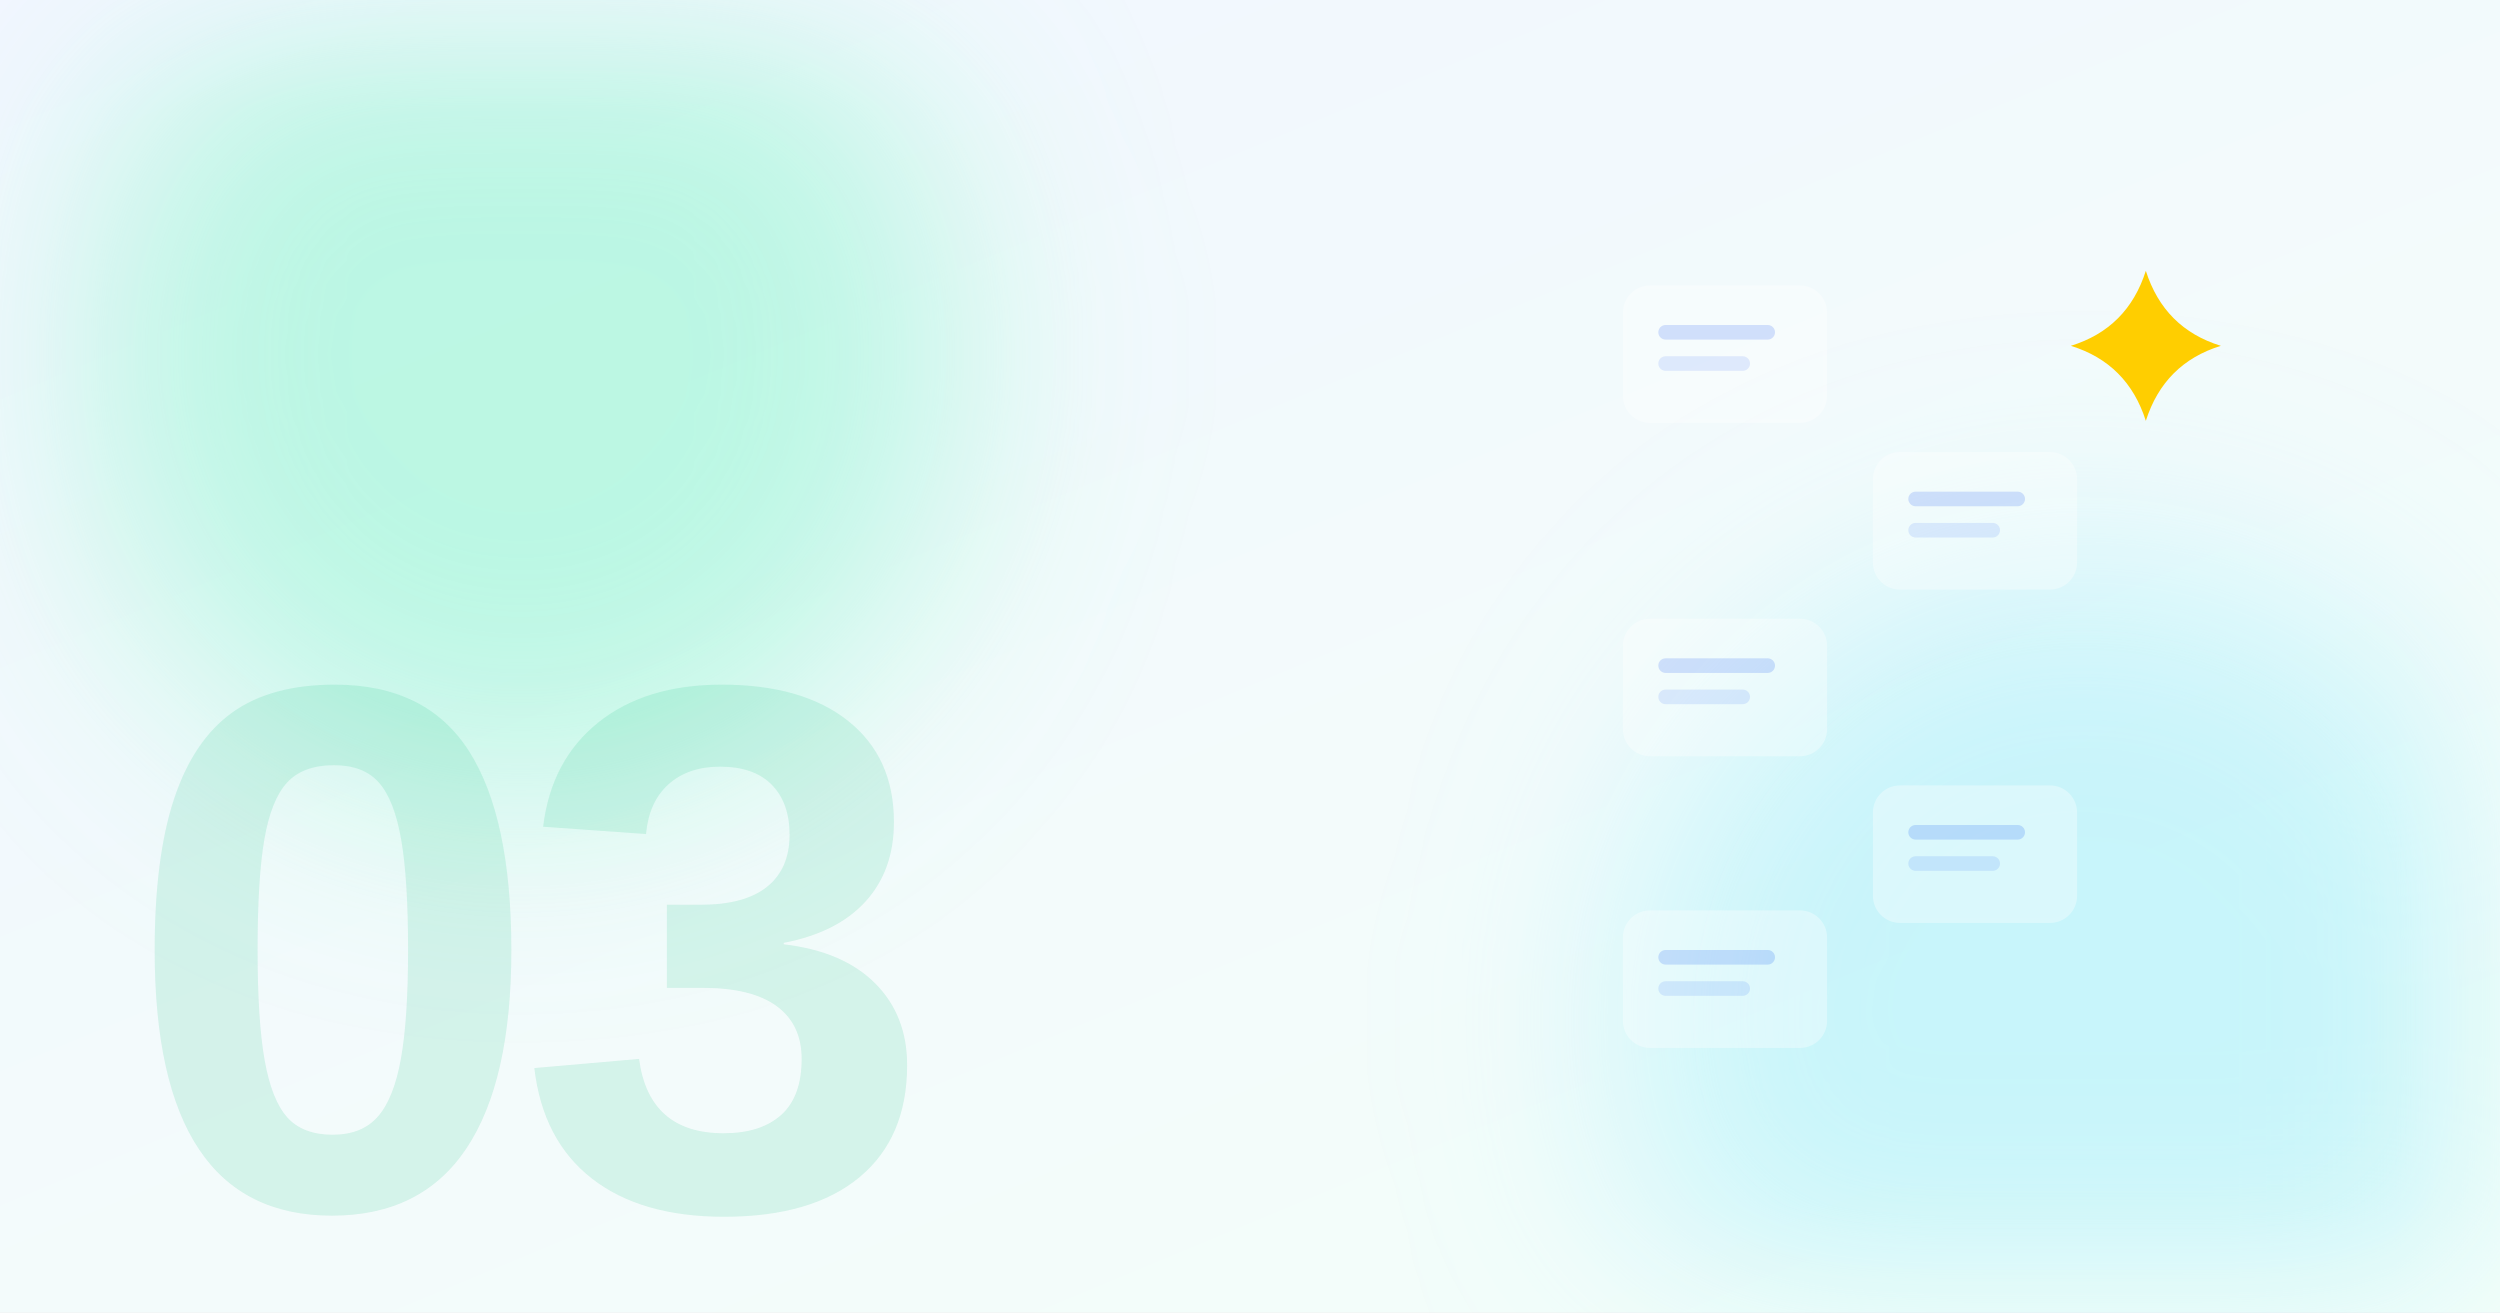
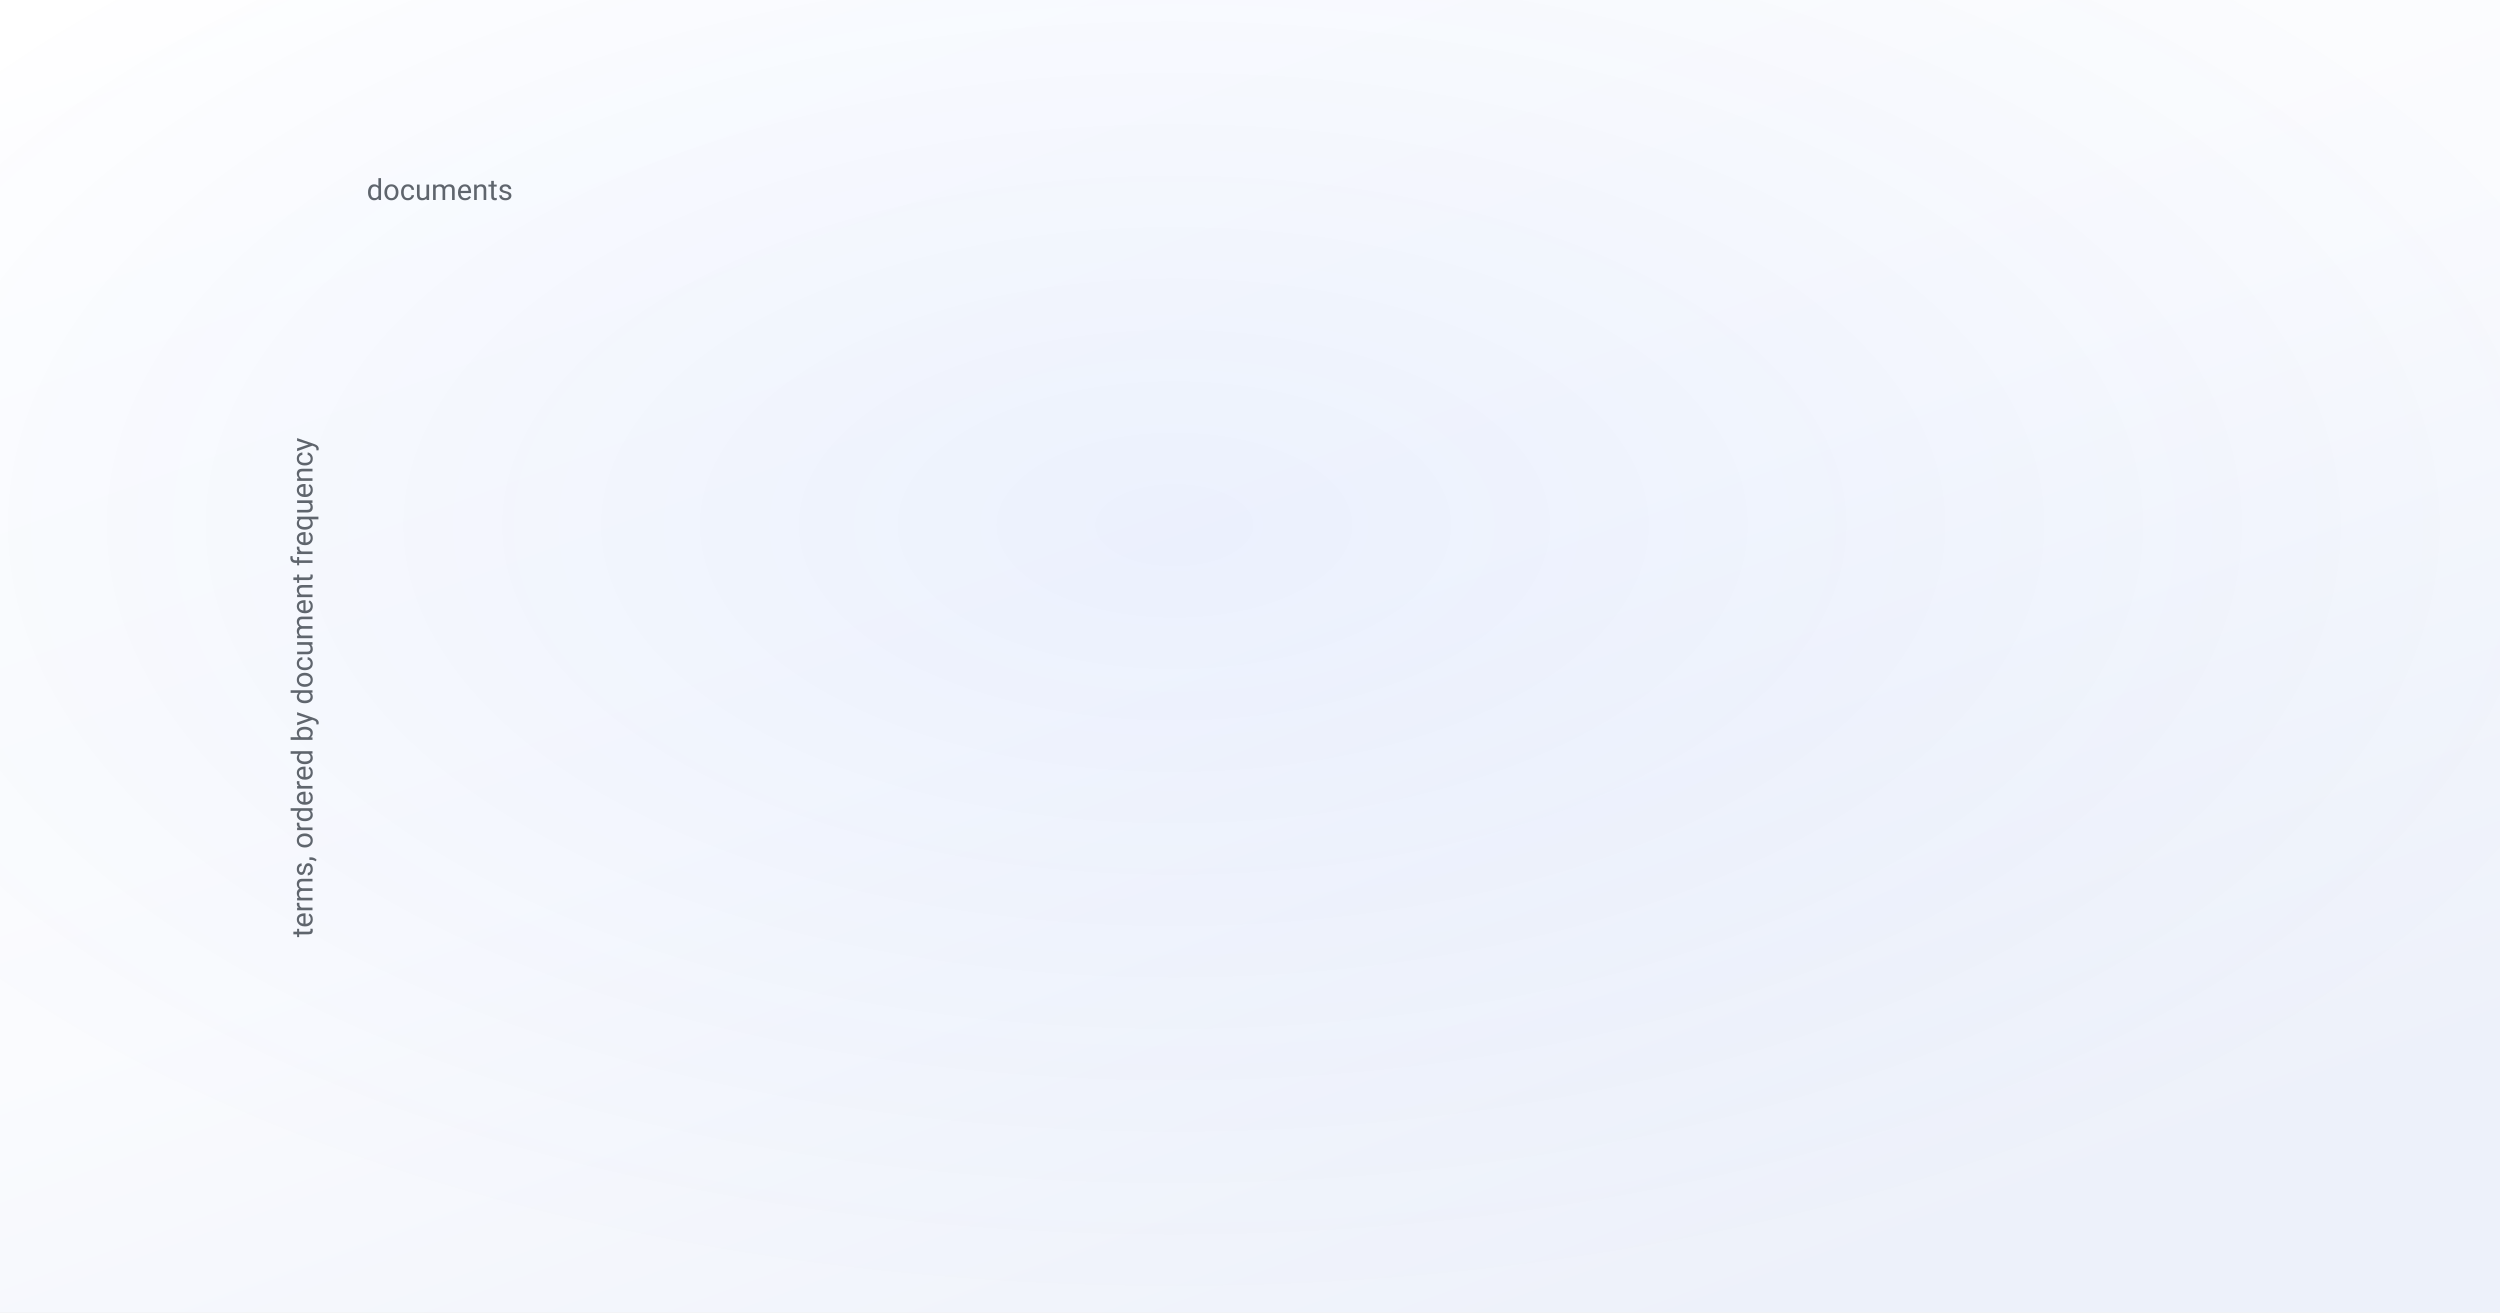
- <svg xmlns="http://www.w3.org/2000/svg" viewBox="0 0 1200 630" font-family="Arial, Helvetica, sans-serif">
+ <svg xmlns="http://www.w3.org/2000/svg" viewBox="0 0 1200 630" font-family="-apple-system, BlinkMacSystemFont, 'Segoe UI', 'DM Sans', Roboto, sans-serif">
  <defs>
-     <linearGradient id="bg" x1="0" y1="0" x2="0.8" y2="1">
-       <stop offset="0" stop-color="#F2F6FF" />
-       <stop offset="1" stop-color="#F3FEF9" />
+     <linearGradient id="bg" x1="0" y1="0" x2="0.7" y2="1">
+       <stop offset="0" stop-color="#ffffff" />
+       <stop offset="0.55" stop-color="#fafbfe" />
+       <stop offset="1" stop-color="#edf1fa" />
    </linearGradient>
-     <linearGradient id="brand" x1="0" y1="1" x2="1" y2="0">
-       <stop offset="0" stop-color="#004aef" />
-       <stop offset="1" stop-color="#07ef9c" />
-     </linearGradient>
-     <filter id="soft" x="-60%" y="-60%" width="220%" height="220%">
-       <feGaussianBlur stdDeviation="55" />
+     <radialGradient id="glow" cx="0.47" cy="0.4" r="0.6">
+       <stop offset="0" stop-color="#004aef" stop-opacity="0.06" />
+       <stop offset="1" stop-color="#004aef" stop-opacity="0" />
+     </radialGradient>
+     <filter id="lift" x="-25%" y="-25%" width="150%" height="160%">
+       <feDropShadow dx="0" dy="18" stdDeviation="24" flood-color="#0b1a3a" flood-opacity="0.11" />
    </filter>
-     <style>
-       /* 12s loop: each term finds its documents — the index inverts itself
-          link by link. */
-       .t1, .t2, .t3 { opacity: 0; transform-box: fill-box; transform-origin: left center; }
-       .t1 { animation: term 12s ease-out infinite; }
-       .t2 { animation: term 12s ease-out infinite; animation-delay: 0.6s; }
-       .t3 { animation: term 12s ease-out infinite; animation-delay: 1.2s; }
-       @keyframes term {
-         0%, 5% { opacity: 0; transform: translateX(-16px); }
-         11% { opacity: 1; transform: translateX(0); }
-         90% { opacity: 1; }
-         96%, 100% { opacity: 0; }
-       }
-       .k1, .k2, .k3, .k4, .k5, .k6 { stroke-dasharray: 460; stroke-dashoffset: 460; }
-       .k1 { animation: cast 12s ease-in-out infinite; animation-delay: 1.6s; }
-       .k2 { animation: cast 12s ease-in-out infinite; animation-delay: 2.2s; }
-       .k3 { animation: cast 12s ease-in-out infinite; animation-delay: 3.4s; }
-       .k4 { animation: cast 12s ease-in-out infinite; animation-delay: 4.0s; }
-       .k5 { animation: cast 12s ease-in-out infinite; animation-delay: 4.6s; }
-       .k6 { animation: cast 12s ease-in-out infinite; animation-delay: 5.8s; }
-       @keyframes cast {
-         0%, 2% { stroke-dashoffset: 460; }
-         14% { stroke-dashoffset: 0; }
-         82% { stroke-dashoffset: 0; }
-         88%, 100% { stroke-dashoffset: 460; }
-       }
-       .d1, .d2, .d3, .d4, .d5 { opacity: 0.35; }
-       .d1 { animation: litdoc 12s ease-out infinite; animation-delay: 2.3s; }
-       .d2 { animation: litdoc 12s ease-out infinite; animation-delay: 4.1s; }
-       .d3 { animation: litdoc 12s ease-out infinite; animation-delay: 2.9s; }
-       .d4 { animation: litdoc 12s ease-out infinite; animation-delay: 4.7s; }
-       .d5 { animation: litdoc 12s ease-out infinite; animation-delay: 6.5s; }
-       @keyframes litdoc {
-         0%, 4% { opacity: 0.35; }
-         10% { opacity: 1; }
-         80% { opacity: 1; }
-         88%, 100% { opacity: 0.35; }
-       }
-       .drift1 { animation: dd1 18s ease-in-out infinite alternate; }
-       .drift2 { animation: dd2 24s ease-in-out infinite alternate; }
-       @keyframes dd1 { to { transform: translate(22px, -16px); } }
-       @keyframes dd2 { to { transform: translate(-18px, 14px); } }
-       .sparkle { animation: sk 6s ease-in-out infinite alternate; transform-box: fill-box; transform-origin: center; }
-       @keyframes sk { from { transform: scale(0.94); } to { transform: scale(1.08); } }
-       @media (prefers-reduced-motion: reduce) {
-         * { animation: none !important; }
-         .t1, .t2, .t3 { opacity: 1; }
-         .k1, .k2, .k3, .k4, .k5, .k6 { stroke-dashoffset: 0; }
-         .d1, .d2, .d3, .d4, .d5 { opacity: 1; }
-       }
-     </style>
  </defs>
+   <style>
+     /* 14s loop: the figure resolves on a sweep, the one annotation arrives,
+        then it rests. Reduced motion paints the finished frame, which is also
+        what the og:image renderer captures. */
+     .c { opacity: 0; animation: fill 14s ease-in-out infinite; }
+     @keyframes fill { 0% { opacity: 0 } 22%, 88% { opacity: var(--o, 1) } 100% { opacity: 0 } }
+     .draw { stroke-dasharray: var(--len, 2000); stroke-dashoffset: var(--len, 2000);
+              animation: draw 14s ease-in-out infinite; }
+     @keyframes draw { 0% { stroke-dashoffset: var(--len, 2000) }
+                       26%, 88% { stroke-dashoffset: 0 }
+                       100% { stroke-dashoffset: var(--len, 2000) } }
+     .mark { opacity: 0; animation: mark 14s ease infinite; }
+     @keyframes mark { 0%, 34% { opacity: 0 } 46%, 86% { opacity: 1 } 96%, 100% { opacity: 0 } }
+     @media (prefers-reduced-motion: reduce) {
+       .c { opacity: var(--o, 1); animation: none }
+       .draw { stroke-dashoffset: 0; animation: none }
+       .mark { opacity: 1; animation: none }
+     }
+   </style>
  <rect width="1200" height="630" fill="url(#bg)" />
-   <circle class="drift1" cx="250" cy="170" r="210" fill="#86F7CC" fill-opacity="0.5" filter="url(#soft)" />
-   <circle class="drift2" cx="1000" cy="490" r="220" fill="#9FEFFC" fill-opacity="0.5" filter="url(#soft)" />
-   <line class="k1" x1="578" y1="190" x2="780" y2="170" stroke="url(#brand)" stroke-opacity="0.55" stroke-width="2.5" />
-   <line class="k2" x1="578" y1="190" x2="780" y2="330" stroke="url(#brand)" stroke-opacity="0.55" stroke-width="2.5" />
-   <line class="k3" x1="578" y1="290" x2="900" y2="250" stroke="url(#brand)" stroke-opacity="0.55" stroke-width="2.5" />
-   <line class="k4" x1="578" y1="290" x2="900" y2="410" stroke="url(#brand)" stroke-opacity="0.55" stroke-width="2.5" />
-   <line class="k5" x1="578" y1="390" x2="780" y2="470" stroke="url(#brand)" stroke-opacity="0.55" stroke-width="2.5" />
-   <line class="k6" x1="578" y1="390" x2="780" y2="330" stroke="url(#brand)" stroke-opacity="0.55" stroke-width="2.5" />
-   <g class="t1">
-     <rect x="470" y="170" width="108" height="40" rx="20" fill="url(#brand)" />
-     <rect x="492" y="186" width="64" height="8" rx="4" fill="#FFFFFF" fill-opacity="0.92" />
+   <rect width="1200" height="630" fill="url(#glow)" />
+   <g filter="url(#lift)">
+     <polygon class="c" points="185.3,128.5 201.4,128.5 202.5,144.6 186.5,144.6" fill="#004aef" style="--o:0.78;animation-delay:0.00s" />
+     <polygon class="c" points="207.6,128.5 223.6,128.5 224.6,144.6 208.7,144.6" fill="#004aef" style="--o:0.78;animation-delay:0.01s" />
+     <polygon class="c" points="229.8,128.5 245.9,128.5 246.8,144.6 230.8,144.6" fill="#004aef" style="--o:0.78;animation-delay:0.02s" />
+     <polygon class="c" points="252.1,128.5 268.1,128.5 269.0,144.6 253.0,144.6" fill="#004aef" style="--o:0.78;animation-delay:0.04s" />
+     <polygon class="c" points="274.3,128.5 290.4,128.5 291.2,144.6 275.2,144.6" fill="#004aef" style="--o:0.78;animation-delay:0.05s" />
+     <polygon class="c" points="296.6,128.5 312.6,128.5 313.3,144.6 297.4,144.6" fill="#004aef" style="--o:0.78;animation-delay:0.06s" />
+     <polygon class="c" points="341.1,128.5 357.1,128.5 357.7,144.6 341.7,144.6" fill="#004aef" style="--o:0.78;animation-delay:0.08s" />
+     <polygon class="c" points="363.4,128.5 379.4,128.5 379.8,144.6 363.9,144.6" fill="#004aef" style="--o:0.78;animation-delay:0.10s" />
+     <polygon class="c" points="385.6,128.5 401.6,128.5 402.0,144.6 386.1,144.6" fill="#004aef" style="--o:0.78;animation-delay:0.11s" />
+     <polygon class="c" points="407.9,128.5 423.9,128.5 424.2,144.6 408.2,144.6" fill="#004aef" style="--o:0.78;animation-delay:0.12s" />
+     <polygon class="c" points="430.1,128.5 446.1,128.5 446.4,144.6 430.4,144.6" fill="#004aef" style="--o:0.78;animation-delay:0.13s" />
+     <polygon class="c" points="452.4,128.5 468.4,128.5 468.5,144.6 452.6,144.6" fill="#004aef" style="--o:0.78;animation-delay:0.14s" />
+     <polygon class="c" points="474.6,128.5 490.6,128.5 490.7,144.6 474.8,144.6" fill="#004aef" style="--o:0.78;animation-delay:0.16s" />
+     <polygon class="c" points="496.9,128.5 512.9,128.5 512.9,144.6 496.9,144.6" fill="#004aef" style="--o:0.78;animation-delay:0.17s" />
+     <polygon class="c" points="519.1,128.5 535.1,128.5 535.1,144.6 519.1,144.6" fill="#004aef" style="--o:0.78;animation-delay:0.18s" />
+     <polygon class="c" points="563.6,128.5 579.6,128.5 579.4,144.6 563.5,144.6" fill="#004aef" style="--o:0.78;animation-delay:0.20s" />
+     <polygon class="c" points="585.9,128.5 601.9,128.5 601.6,144.6 585.6,144.6" fill="#004aef" style="--o:0.78;animation-delay:0.22s" />
+     <polygon class="c" points="608.1,128.5 624.1,128.5 623.8,144.6 607.8,144.6" fill="#004aef" style="--o:0.78;animation-delay:0.23s" />
+     <polygon class="c" points="630.4,128.5 646.4,128.5 645.9,144.6 630.0,144.6" fill="#004aef" style="--o:0.78;animation-delay:0.24s" />
+     <polygon class="c" points="652.6,128.5 668.6,128.5 668.1,144.6 652.2,144.6" fill="#004aef" style="--o:0.78;animation-delay:0.25s" />
+     <polygon class="c" points="674.9,128.5 690.9,128.5 690.3,144.6 674.3,144.6" fill="#004aef" style="--o:0.78;animation-delay:0.26s" />
+     <polygon class="c" points="697.1,128.5 713.2,128.5 712.5,144.6 696.5,144.6" fill="#004aef" style="--o:0.78;animation-delay:0.28s" />
+     <polygon class="c" points="719.4,128.5 735.4,128.5 734.6,144.6 718.7,144.6" fill="#004aef" style="--o:0.78;animation-delay:0.29s" />
+     <polygon class="c" points="741.6,128.5 757.7,128.5 756.8,144.6 740.8,144.6" fill="#004aef" style="--o:0.78;animation-delay:0.30s" />
+     <polygon class="c" points="763.9,128.5 779.9,128.5 779.0,144.6 763.0,144.6" fill="#004aef" style="--o:0.78;animation-delay:0.31s" />
+     <polygon class="c" points="786.1,128.5 802.2,128.5 801.2,144.6 785.2,144.6" fill="#004aef" style="--o:0.78;animation-delay:0.32s" />
+     <polygon class="c" points="808.4,128.5 824.4,128.5 823.3,144.6 807.4,144.6" fill="#004aef" style="--o:0.78;animation-delay:0.34s" />
+     <polygon class="c" points="209.1,150.9 225.0,150.9 226.0,166.9 210.1,166.9" fill="#004aef" style="--o:0.68;animation-delay:0.02s" />
+     <polygon class="c" points="231.2,150.9 247.2,150.9 248.1,166.9 232.2,166.9" fill="#004aef" style="--o:0.68;animation-delay:0.04s" />
+     <polygon class="c" points="253.4,150.9 269.3,150.9 270.2,166.9 254.3,166.9" fill="#004aef" style="--o:0.68;animation-delay:0.05s" />
+     <polygon class="c" points="297.7,150.9 313.6,150.9 314.3,166.9 298.4,166.9" fill="#004aef" style="--o:0.68;animation-delay:0.07s" />
+     <polygon class="c" points="341.9,150.9 357.9,150.9 358.4,166.9 342.5,166.9" fill="#004aef" style="--o:0.68;animation-delay:0.10s" />
+     <polygon class="c" points="386.2,150.9 402.2,150.9 402.6,166.9 386.7,166.9" fill="#004aef" style="--o:0.68;animation-delay:0.12s" />
+     <polygon class="c" points="430.5,150.9 446.5,150.9 446.7,166.9 430.8,166.9" fill="#004aef" style="--o:0.68;animation-delay:0.14s" />
+     <polygon class="c" points="452.7,150.9 468.6,150.9 468.8,166.9 452.9,166.9" fill="#004aef" style="--o:0.68;animation-delay:0.16s" />
+     <polygon class="c" points="474.8,150.9 490.8,150.9 490.8,166.9 475.0,166.9" fill="#004aef" style="--o:0.68;animation-delay:0.17s" />
+     <polygon class="c" points="497.0,150.9 512.9,150.9 512.9,166.9 497.0,166.9" fill="#004aef" style="--o:0.68;animation-delay:0.18s" />
+     <polygon class="c" points="519.1,150.9 535.0,150.9 535.0,166.9 519.1,166.9" fill="#004aef" style="--o:0.68;animation-delay:0.19s" />
+     <polygon class="c" points="541.2,150.9 557.2,150.9 557.0,166.9 541.2,166.9" fill="#004aef" style="--o:0.68;animation-delay:0.20s" />
+     <polygon class="c" points="563.4,150.9 579.3,150.9 579.1,166.9 563.2,166.9" fill="#004aef" style="--o:0.68;animation-delay:0.22s" />
+     <polygon class="c" points="585.5,150.9 601.5,150.9 601.2,166.9 585.3,166.9" fill="#004aef" style="--o:0.68;animation-delay:0.23s" />
+     <polygon class="c" points="607.7,150.9 623.6,150.9 623.2,166.9 607.4,166.9" fill="#004aef" style="--o:0.68;animation-delay:0.24s" />
+     <polygon class="c" points="629.8,150.9 645.8,150.9 645.3,166.9 629.4,166.9" fill="#004aef" style="--o:0.68;animation-delay:0.25s" />
+     <polygon class="c" points="696.3,150.9 712.2,150.9 711.5,166.9 695.6,166.9" fill="#004aef" style="--o:0.68;animation-delay:0.29s" />
+     <polygon class="c" points="718.4,150.9 734.3,150.9 733.6,166.9 717.7,166.9" fill="#004aef" style="--o:0.68;animation-delay:0.30s" />
+     <polygon class="c" points="740.5,150.9 756.5,150.9 755.7,166.9 739.8,166.9" fill="#004aef" style="--o:0.68;animation-delay:0.31s" />
+     <polygon class="c" points="762.7,150.9 778.6,150.9 777.7,166.9 761.8,166.9" fill="#004aef" style="--o:0.68;animation-delay:0.32s" />
+     <polygon class="c" points="784.8,150.9 800.8,150.9 799.8,166.9 783.9,166.9" fill="#004aef" style="--o:0.68;animation-delay:0.34s" />
+     <polygon class="c" points="807.0,150.9 822.9,150.9 821.9,166.9 806.0,166.9" fill="#004aef" style="--o:0.68;animation-delay:0.35s" />
+     <polygon class="c" points="829.1,150.9 845.1,150.9 843.9,166.9 828.0,166.9" fill="#004aef" style="--o:0.68;animation-delay:0.36s" />
+     <polygon class="c" points="188.5,173.1 204.4,173.1 205.5,189.0 189.6,189.0" fill="#004aef" style="--o:0.61;animation-delay:0.02s" />
+     <polygon class="c" points="210.6,173.1 226.4,173.1 227.4,189.0 211.6,189.0" fill="#004aef" style="--o:0.61;animation-delay:0.04s" />
+     <polygon class="c" points="232.6,173.1 248.5,173.1 249.4,189.0 233.6,189.0" fill="#004aef" style="--o:0.61;animation-delay:0.05s" />
+     <polygon class="c" points="254.6,173.1 270.5,173.1 271.3,189.0 255.5,189.0" fill="#004aef" style="--o:0.61;animation-delay:0.06s" />
+     <polygon class="c" points="276.7,173.1 292.5,173.1 293.3,189.0 277.5,189.0" fill="#004aef" style="--o:0.61;animation-delay:0.07s" />
+     <polygon class="c" points="298.7,173.1 314.6,173.1 315.3,189.0 299.5,189.0" fill="#004aef" style="--o:0.61;animation-delay:0.08s" />
+     <polygon class="c" points="320.7,173.1 336.6,173.1 337.2,189.0 321.4,189.0" fill="#004aef" style="--o:0.61;animation-delay:0.10s" />
+     <polygon class="c" points="364.8,173.1 380.7,173.1 381.2,189.0 365.3,189.0" fill="#004aef" style="--o:0.61;animation-delay:0.12s" />
+     <polygon class="c" points="386.9,173.1 402.7,173.1 403.1,189.0 387.3,189.0" fill="#004aef" style="--o:0.61;animation-delay:0.13s" />
+     <polygon class="c" points="430.9,173.1 446.8,173.1 447.0,189.0 431.2,189.0" fill="#004aef" style="--o:0.61;animation-delay:0.16s" />
+     <polygon class="c" points="453.0,173.1 468.8,173.1 469.0,189.0 453.2,189.0" fill="#004aef" style="--o:0.61;animation-delay:0.17s" />
+     <polygon class="c" points="519.1,173.1 535.0,173.1 534.9,189.0 519.1,189.0" fill="#004aef" style="--o:0.61;animation-delay:0.20s" />
+     <polygon class="c" points="541.1,173.1 557.0,173.1 556.8,189.0 541.0,189.0" fill="#004aef" style="--o:0.61;animation-delay:0.22s" />
+     <polygon class="c" points="585.2,173.1 601.1,173.1 600.8,189.0 585.0,189.0" fill="#004aef" style="--o:0.61;animation-delay:0.24s" />
+     <polygon class="c" points="629.3,173.1 645.1,173.1 644.7,189.0 628.9,189.0" fill="#004aef" style="--o:0.61;animation-delay:0.26s" />
+     <polygon class="c" points="673.4,173.1 689.2,173.1 688.6,189.0 672.8,189.0" fill="#004aef" style="--o:0.61;animation-delay:0.29s" />
+     <polygon class="c" points="739.5,173.1 755.3,173.1 754.5,189.0 738.7,189.0" fill="#004aef" style="--o:0.61;animation-delay:0.32s" />
+     <polygon class="c" points="783.5,173.1 799.4,173.1 798.4,189.0 782.6,189.0" fill="#004aef" style="--o:0.61;animation-delay:0.35s" />
+     <polygon class="c" points="827.6,173.1 843.5,173.1 842.4,189.0 826.5,189.0" fill="#004aef" style="--o:0.61;animation-delay:0.37s" />
+     <polygon class="c" points="212.0,195.1 227.8,195.1 228.8,210.9 213.1,210.9" fill="#004aef" style="--o:0.55;animation-delay:0.05s" />
+     <polygon class="c" points="234.0,195.1 249.7,195.1 250.7,210.9 234.9,210.9" fill="#004aef" style="--o:0.55;animation-delay:0.06s" />
+     <polygon class="c" points="277.8,195.1 293.6,195.1 294.4,210.9 278.6,210.9" fill="#004aef" style="--o:0.55;animation-delay:0.08s" />
+     <polygon class="c" points="321.7,195.1 337.5,195.1 338.1,210.9 322.3,210.9" fill="#004aef" style="--o:0.55;animation-delay:0.11s" />
+     <polygon class="c" points="365.5,195.1 381.3,195.1 381.8,210.9 366.1,210.9" fill="#004aef" style="--o:0.55;animation-delay:0.13s" />
+     <polygon class="c" points="519.1,195.1 534.9,195.1 534.8,210.9 519.1,210.9" fill="#004aef" style="--o:0.55;animation-delay:0.22s" />
+     <polygon class="c" points="584.9,195.1 600.7,195.1 600.4,210.9 584.6,210.9" fill="#004aef" style="--o:0.55;animation-delay:0.25s" />
+     <polygon class="c" points="628.7,195.1 644.5,195.1 644.1,210.9 628.3,210.9" fill="#004aef" style="--o:0.55;animation-delay:0.28s" />
+     <polygon class="c" points="650.7,195.1 666.5,195.1 665.9,210.9 650.2,210.9" fill="#004aef" style="--o:0.55;animation-delay:0.29s" />
+     <polygon class="c" points="672.6,195.1 688.4,195.1 687.8,210.9 672.1,210.9" fill="#004aef" style="--o:0.55;animation-delay:0.30s" />
+     <polygon class="c" points="716.5,195.1 732.3,195.1 731.5,210.9 715.8,210.9" fill="#004aef" style="--o:0.55;animation-delay:0.32s" />
+     <polygon class="c" points="738.4,195.1 754.2,195.1 753.4,210.9 737.6,210.9" fill="#004aef" style="--o:0.55;animation-delay:0.34s" />
+     <polygon class="c" points="760.3,195.1 776.1,195.1 775.2,210.9 759.5,210.9" fill="#004aef" style="--o:0.55;animation-delay:0.35s" />
+     <polygon class="c" points="191.6,216.9 207.4,216.9 208.4,232.5 192.8,232.5" fill="#004aef" style="--o:0.50;animation-delay:0.05s" />
+     <polygon class="c" points="213.5,216.9 229.2,216.9 230.2,232.5 214.5,232.5" fill="#004aef" style="--o:0.50;animation-delay:0.06s" />
+     <polygon class="c" points="279.0,216.9 294.7,216.9 295.4,232.5 279.8,232.5" fill="#004aef" style="--o:0.50;animation-delay:0.10s" />
+     <polygon class="c" points="300.8,216.9 316.5,216.9 317.2,232.5 301.5,232.5" fill="#004aef" style="--o:0.50;animation-delay:0.11s" />
+     <polygon class="c" points="366.3,216.9 382.0,216.9 382.4,232.5 366.8,232.5" fill="#004aef" style="--o:0.50;animation-delay:0.14s" />
+     <polygon class="c" points="388.1,216.9 403.8,216.9 404.2,232.5 388.5,232.5" fill="#004aef" style="--o:0.50;animation-delay:0.16s" />
+     <polygon class="c" points="409.9,216.9 425.6,216.9 425.9,232.5 410.3,232.5" fill="#004aef" style="--o:0.50;animation-delay:0.17s" />
+     <polygon class="c" points="453.6,216.9 469.3,216.9 469.4,232.5 453.8,232.5" fill="#004aef" style="--o:0.50;animation-delay:0.19s" />
+     <polygon class="c" points="475.4,216.9 491.1,216.9 491.2,232.5 475.5,232.5" fill="#004aef" style="--o:0.50;animation-delay:0.20s" />
+     <polygon class="c" points="540.9,216.9 556.6,216.9 556.5,232.5 540.8,232.5" fill="#004aef" style="--o:0.50;animation-delay:0.24s" />
+     <polygon class="c" points="606.4,216.9 622.1,216.9 621.7,232.5 606.1,232.5" fill="#004aef" style="--o:0.50;animation-delay:0.28s" />
+     <polygon class="c" points="671.8,216.9 687.6,216.9 687.0,232.5 671.3,232.5" fill="#004aef" style="--o:0.50;animation-delay:0.31s" />
+     <polygon class="c" points="693.7,216.9 709.4,216.9 708.7,232.5 693.1,232.5" fill="#004aef" style="--o:0.50;animation-delay:0.32s" />
+     <polygon class="c" points="737.3,216.9 753.0,216.9 752.2,232.5 736.6,232.5" fill="#004aef" style="--o:0.50;animation-delay:0.35s" />
+     <polygon class="c" points="280.1,238.5 295.7,238.5 296.5,254.0 280.9,254.0" fill="#004aef" style="--o:0.46;animation-delay:0.11s" />
+     <polygon class="c" points="301.8,238.5 317.4,238.5 318.1,254.0 302.5,254.0" fill="#004aef" style="--o:0.46;animation-delay:0.12s" />
+     <polygon class="c" points="323.5,238.5 339.2,238.5 339.8,254.0 324.2,254.0" fill="#004aef" style="--o:0.46;animation-delay:0.13s" />
+     <polygon class="c" points="367.0,238.5 382.6,238.5 383.1,254.0 367.5,254.0" fill="#004aef" style="--o:0.46;animation-delay:0.16s" />
+     <polygon class="c" points="410.4,238.5 426.1,238.5 426.4,254.0 410.8,254.0" fill="#004aef" style="--o:0.46;animation-delay:0.18s" />
+     <polygon class="c" points="453.9,238.5 469.5,238.5 469.7,254.0 454.1,254.0" fill="#004aef" style="--o:0.46;animation-delay:0.20s" />
+     <polygon class="c" points="605.9,238.5 621.6,238.5 621.2,254.0 605.6,254.0" fill="#004aef" style="--o:0.46;animation-delay:0.29s" />
+     <polygon class="c" points="627.7,238.5 643.3,238.5 642.9,254.0 627.3,254.0" fill="#004aef" style="--o:0.46;animation-delay:0.30s" />
+     <polygon class="c" points="671.1,238.5 686.8,238.5 686.2,254.0 670.6,254.0" fill="#004aef" style="--o:0.46;animation-delay:0.32s" />
+     <polygon class="c" points="714.6,238.5 730.2,238.5 729.5,254.0 713.9,254.0" fill="#004aef" style="--o:0.46;animation-delay:0.35s" />
+     <polygon class="c" points="736.3,238.5 751.9,238.5 751.1,254.0 735.5,254.0" fill="#004aef" style="--o:0.46;animation-delay:0.36s" />
+     <polygon class="c" points="758.0,238.5 773.6,238.5 772.8,254.0 757.2,254.0" fill="#004aef" style="--o:0.46;animation-delay:0.37s" />
+     <polygon class="c" points="801.5,238.5 817.1,238.5 816.1,254.0 800.5,254.0" fill="#004aef" style="--o:0.46;animation-delay:0.40s" />
+     <polygon class="c" points="324.4,259.9 340.0,259.9 340.6,275.2 325.1,275.2" fill="#004aef" style="--o:0.43;animation-delay:0.14s" />
+     <polygon class="c" points="454.2,259.9 469.7,259.9 469.9,275.2 454.4,275.2" fill="#004aef" style="--o:0.43;animation-delay:0.22s" />
+     <polygon class="c" points="475.8,259.9 491.4,259.9 491.4,275.2 475.9,275.2" fill="#004aef" style="--o:0.43;animation-delay:0.23s" />
+     <polygon class="c" points="583.9,259.9 599.5,259.9 599.2,275.2 583.7,275.2" fill="#004aef" style="--o:0.43;animation-delay:0.29s" />
+     <polygon class="c" points="627.1,259.9 642.7,259.9 642.3,275.2 626.8,275.2" fill="#004aef" style="--o:0.43;animation-delay:0.31s" />
+     <polygon class="c" points="713.6,259.9 729.2,259.9 728.5,275.2 713.0,275.2" fill="#004aef" style="--o:0.43;animation-delay:0.36s" />
+     <polygon class="c" points="735.2,259.9 750.8,259.9 750.0,275.2 734.5,275.2" fill="#004aef" style="--o:0.43;animation-delay:0.37s" />
+     <polygon class="c" points="196.2,281.1 211.7,281.1 212.7,296.2 197.3,296.2" fill="#004aef" style="--o:0.41;animation-delay:0.08s" />
+     <polygon class="c" points="260.8,281.1 276.3,281.1 277.1,296.2 261.6,296.2" fill="#004aef" style="--o:0.41;animation-delay:0.12s" />
+     <polygon class="c" points="325.3,281.1 340.8,281.1 341.4,296.2 326.0,296.2" fill="#004aef" style="--o:0.41;animation-delay:0.16s" />
+     <polygon class="c" points="346.9,281.1 362.3,281.1 362.9,296.2 347.4,296.2" fill="#004aef" style="--o:0.41;animation-delay:0.17s" />
+     <polygon class="c" points="454.5,281.1 469.9,281.1 470.1,296.2 454.7,296.2" fill="#004aef" style="--o:0.41;animation-delay:0.23s" />
+     <polygon class="c" points="476.0,281.1 491.5,281.1 491.6,296.2 476.1,296.2" fill="#004aef" style="--o:0.41;animation-delay:0.24s" />
+     <polygon class="c" points="497.5,281.1 513.0,281.1 513.0,296.2 497.6,296.2" fill="#004aef" style="--o:0.41;animation-delay:0.25s" />
+     <polygon class="c" points="519.0,281.1 534.5,281.1 534.4,296.2 519.0,296.2" fill="#004aef" style="--o:0.41;animation-delay:0.26s" />
+     <polygon class="c" points="583.6,281.1 599.1,281.1 598.8,296.2 583.3,296.2" fill="#004aef" style="--o:0.41;animation-delay:0.30s" />
+     <polygon class="c" points="691.2,281.1 706.7,281.1 706.0,296.2 690.6,296.2" fill="#004aef" style="--o:0.41;animation-delay:0.36s" />
+     <polygon class="c" points="712.7,281.1 728.2,281.1 727.5,296.2 712.0,296.2" fill="#004aef" style="--o:0.41;animation-delay:0.37s" />
+     <polygon class="c" points="798.8,281.1 814.3,281.1 813.3,296.2 797.8,296.2" fill="#004aef" style="--o:0.41;animation-delay:0.42s" />
+     <polygon class="c" points="820.3,281.1 835.8,281.1 834.7,296.2 819.3,296.2" fill="#004aef" style="--o:0.41;animation-delay:0.43s" />
+     <polygon class="c" points="283.4,302.1 298.8,302.1 299.5,317.1 284.2,317.1" fill="#004aef" style="--o:0.39;animation-delay:0.14s" />
+     <polygon class="c" points="519.0,302.1 534.4,302.1 534.4,317.1 519.0,317.1" fill="#004aef" style="--o:0.39;animation-delay:0.28s" />
+     <polygon class="c" points="754.6,302.1 770.0,302.1 769.2,317.1 753.8,317.1" fill="#004aef" style="--o:0.39;animation-delay:0.41s" />
+     <polygon class="c" points="263.2,322.9 278.5,322.9 279.3,337.8 264.0,337.8" fill="#004aef" style="--o:0.37;animation-delay:0.14s" />
+     <polygon class="c" points="369.7,322.9 385.1,322.9 385.5,337.8 370.2,337.8" fill="#004aef" style="--o:0.37;animation-delay:0.20s" />
+     <polygon class="c" points="412.4,322.9 427.7,322.9 428.0,337.8 412.7,337.8" fill="#004aef" style="--o:0.37;animation-delay:0.23s" />
+     <polygon class="c" points="476.3,322.9 491.7,322.9 491.8,337.8 476.5,337.8" fill="#004aef" style="--o:0.37;animation-delay:0.26s" />
+     <polygon class="c" points="604.3,322.9 619.6,322.9 619.3,337.8 604.0,337.8" fill="#004aef" style="--o:0.37;animation-delay:0.34s" />
+     <polygon class="c" points="710.9,322.9 726.2,322.9 725.5,337.8 710.2,337.8" fill="#004aef" style="--o:0.37;animation-delay:0.40s" />
+     <polygon class="c" points="817.5,322.9 832.8,322.9 831.7,337.8 816.4,337.8" fill="#004aef" style="--o:0.37;animation-delay:0.46s" />
+     <polygon class="c" points="221.9,343.5 237.2,343.5 238.1,358.2 222.9,358.2" fill="#004aef" style="--o:0.36;animation-delay:0.13s" />
+     <polygon class="c" points="667.5,343.5 682.8,343.5 682.2,358.2 667.0,358.2" fill="#004aef" style="--o:0.36;animation-delay:0.38s" />
+     <polygon class="c" points="688.7,343.5 704.0,343.5 703.4,358.2 688.2,358.2" fill="#004aef" style="--o:0.36;animation-delay:0.40s" />
+     <polygon class="c" points="710.0,343.5 725.2,343.5 724.5,358.2 709.3,358.2" fill="#004aef" style="--o:0.36;animation-delay:0.41s" />
+     <polygon class="c" points="773.6,343.5 788.9,343.5 788.0,358.2 772.8,358.2" fill="#004aef" style="--o:0.36;animation-delay:0.44s" />
+     <polygon class="c" points="476.7,363.9 491.9,363.9 492.0,378.5 476.8,378.5" fill="#004aef" style="--o:0.35;animation-delay:0.29s" />
+     <polygon class="c" points="751.3,363.9 766.5,363.9 765.7,378.5 750.5,378.5" fill="#004aef" style="--o:0.35;animation-delay:0.44s" />
+     <polygon class="c" points="772.4,363.9 787.6,363.9 786.7,378.5 771.6,378.5" fill="#004aef" style="--o:0.35;animation-delay:0.46s" />
+     <polygon class="c" points="455.9,384.1 471.0,384.1 471.2,398.6 456.1,398.6" fill="#004aef" style="--o:0.35;animation-delay:0.29s" />
+     <polygon class="c" points="497.9,384.1 513.1,384.1 513.1,398.6 498.0,398.6" fill="#004aef" style="--o:0.35;animation-delay:0.31s" />
+     <polygon class="c" points="645.1,384.1 660.2,384.1 659.8,398.6 644.7,398.6" fill="#004aef" style="--o:0.35;animation-delay:0.40s" />
+     <polygon class="c" points="288.7,404.2 303.8,404.2 304.5,418.5 289.5,418.5" fill="#004aef" style="--o:0.34;animation-delay:0.20s" />
+     <polygon class="c" points="665.4,404.2 680.5,404.2 680.0,418.5 664.9,418.5" fill="#004aef" style="--o:0.34;animation-delay:0.42s" />
+     <polygon class="c" points="268.9,424.0 283.9,424.0 284.7,438.2 269.7,438.2" fill="#004aef" style="--o:0.34;animation-delay:0.20s" />
+     <polygon class="c" points="498.1,424.0 513.1,424.0 513.1,438.2 498.1,438.2" fill="#004aef" style="--o:0.34;animation-delay:0.34s" />
+     <polygon class="c" points="664.8,424.0 679.8,424.0 679.2,438.2 664.3,438.2" fill="#004aef" style="--o:0.34;animation-delay:0.43s" />
+     <polygon class="c" points="768.9,424.0 783.9,424.0 783.1,438.2 768.1,438.2" fill="#004aef" style="--o:0.34;animation-delay:0.49s" />
+     <polygon class="c" points="684.1,463.2 698.9,463.2 698.3,477.1 683.5,477.1" fill="#004aef" style="--o:0.33;animation-delay:0.47s" />
+     <polygon class="c" points="662.8,482.5 677.6,482.5 677.0,496.4 662.3,496.4" fill="#004aef" style="--o:0.33;animation-delay:0.47s" />
  </g>
-   <g class="t2">
-     <rect x="470" y="270" width="108" height="40" rx="20" fill="url(#brand)" />
-     <rect x="492" y="286" width="50" height="8" rx="4" fill="#FFFFFF" fill-opacity="0.92" />
+   <g class="mark">
+     <line x1="833.2" y1="136.6" x2="875.2" y2="136.6" stroke="#c2410c" stroke-width="1.2" />
+     <text x="885.2" y="130.6" font-size="17" fill="#c2410c">"the" is in almost</text>
+     <text x="885.2" y="152.6" font-size="17" fill="#c2410c">every document</text>
  </g>
-   <g class="t3">
-     <rect x="470" y="370" width="108" height="40" rx="20" fill="url(#brand)" />
-     <rect x="492" y="386" width="58" height="8" rx="4" fill="#FFFFFF" fill-opacity="0.92" />
-   </g>
-   <g class="d1">
-     <rect x="780" y="138" width="96" height="64" rx="12" fill="#FFFFFF" fill-opacity="0.95" stroke="#FFFFFF" stroke-width="2" />
-     <rect x="796" y="156" width="56" height="7" rx="3.5" fill="#7E9BF7" fill-opacity="0.85" />
-     <rect x="796" y="171" width="44" height="7" rx="3.5" fill="#7E9BF7" fill-opacity="0.55" />
-   </g>
-   <g class="d2">
-     <rect x="900" y="218" width="96" height="64" rx="12" fill="#FFFFFF" fill-opacity="0.95" stroke="#FFFFFF" stroke-width="2" />
-     <rect x="916" y="236" width="56" height="7" rx="3.5" fill="#7E9BF7" fill-opacity="0.85" />
-     <rect x="916" y="251" width="44" height="7" rx="3.5" fill="#7E9BF7" fill-opacity="0.55" />
-   </g>
-   <g class="d3">
-     <rect x="780" y="298" width="96" height="64" rx="12" fill="#FFFFFF" fill-opacity="0.95" stroke="#FFFFFF" stroke-width="2" />
-     <rect x="796" y="316" width="56" height="7" rx="3.5" fill="#7E9BF7" fill-opacity="0.85" />
-     <rect x="796" y="331" width="44" height="7" rx="3.5" fill="#7E9BF7" fill-opacity="0.55" />
-   </g>
-   <g class="d4">
-     <rect x="900" y="378" width="96" height="64" rx="12" fill="#FFFFFF" fill-opacity="0.95" stroke="#FFFFFF" stroke-width="2" />
-     <rect x="916" y="396" width="56" height="7" rx="3.5" fill="#7E9BF7" fill-opacity="0.85" />
-     <rect x="916" y="411" width="44" height="7" rx="3.5" fill="#7E9BF7" fill-opacity="0.55" />
-   </g>
-   <g class="d5">
-     <rect x="780" y="438" width="96" height="64" rx="12" fill="#FFFFFF" fill-opacity="0.95" stroke="#FFFFFF" stroke-width="2" />
-     <rect x="796" y="456" width="56" height="7" rx="3.5" fill="#7E9BF7" fill-opacity="0.85" />
-     <rect x="796" y="471" width="44" height="7" rx="3.5" fill="#7E9BF7" fill-opacity="0.55" />
-   </g>
-   <g class="sparkle">
-     <path d="M 1030 130 Q 1038.8 157.6 1066 166 Q 1038.8 174.4 1030 202 Q 1021.2 174.4 994 166 Q 1021.2 157.6 1030 130 Z" fill="#ffce00" />
-   </g>
-   <text x="60" y="580" font-size="360" font-weight="700" fill="#04B876" fill-opacity="0.13" letter-spacing="-12">03</text>
+   <text x="176.0" y="96.0" text-anchor="start" font-size="14" fill="#5f656d" font-weight="400">documents</text>
+   <text x="150" y="330" font-size="14" fill="#5f656d" text-anchor="middle" transform="rotate(-90 150 330)">terms, ordered by document frequency</text>
</svg>
